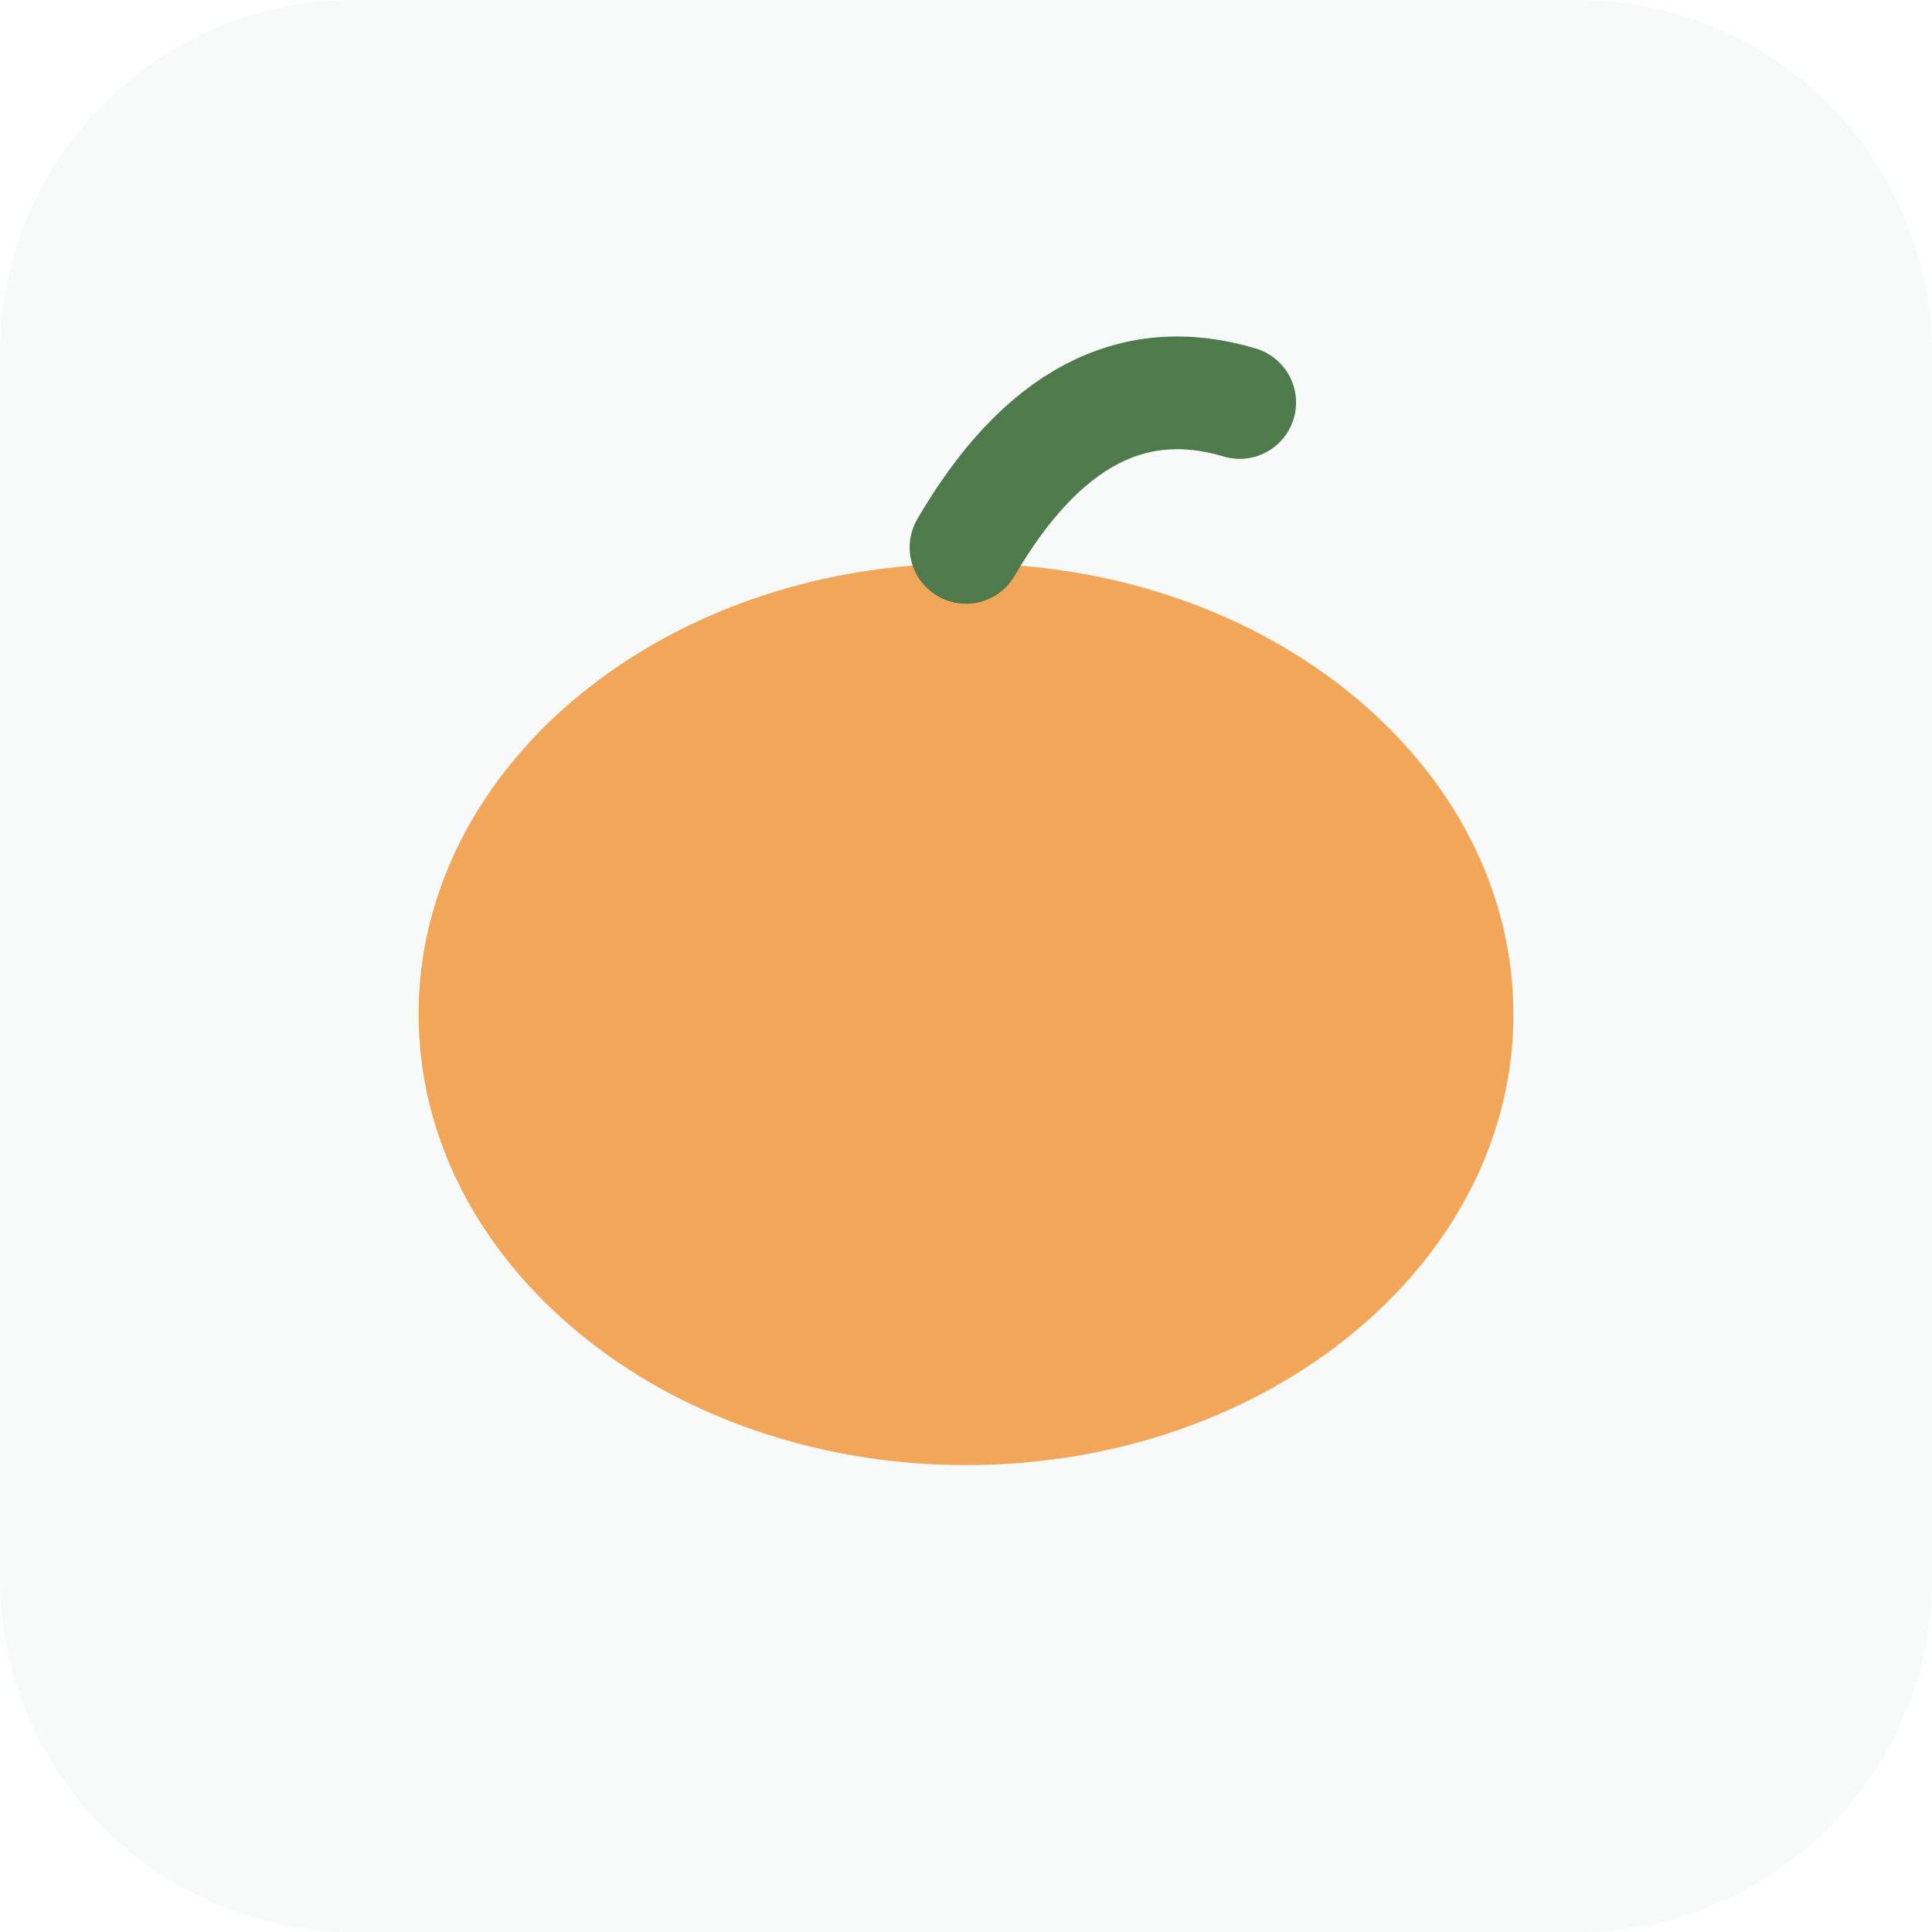
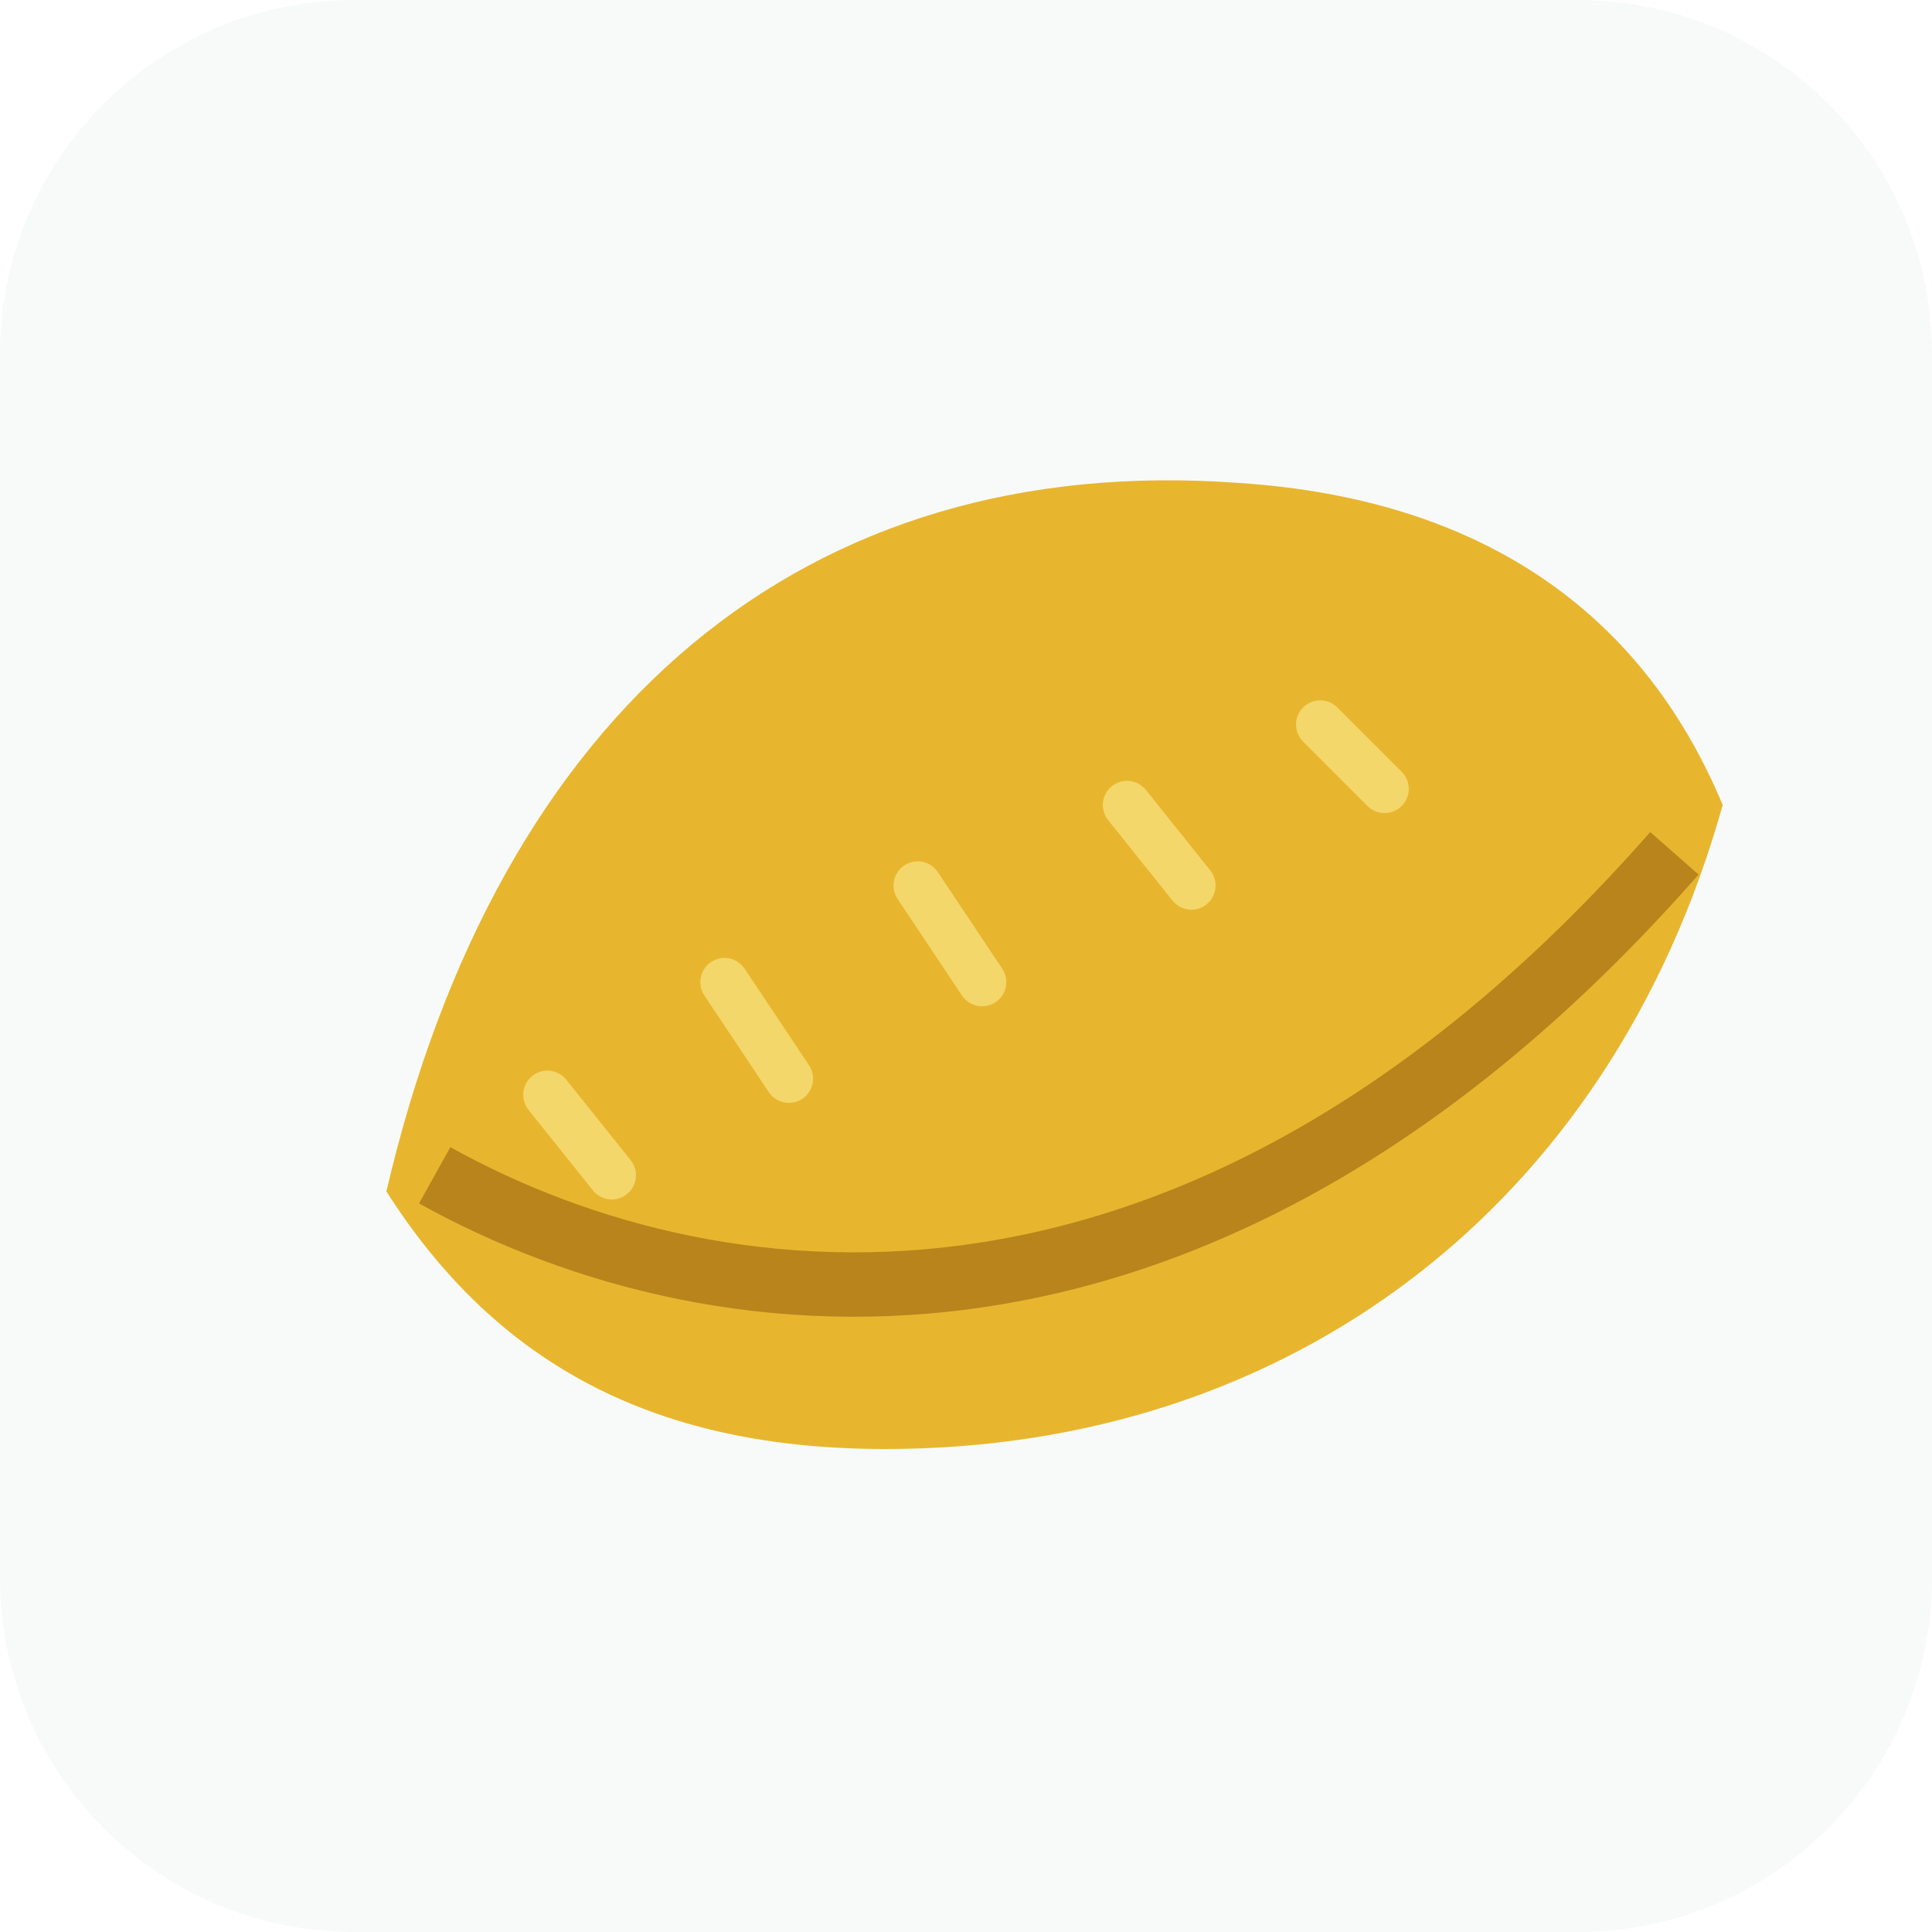
- <svg xmlns="http://www.w3.org/2000/svg" viewBox="0 0 120 120" role="img" aria-label="Patty">
+ <svg xmlns="http://www.w3.org/2000/svg" viewBox="0 0 120 120" role="img" aria-label="Jamaican patty">
  <rect width="120" height="120" rx="22" fill="#F7FAF9" />
-   <ellipse cx="60" cy="63" rx="34" ry="28" fill="#F2A65A" />
-   <path d="M60 34 Q67 22 77 25" stroke="#4F7A4C" stroke-width="7" fill="none" stroke-linecap="round" />
+   <path d="M24 74c7-30 26-46 53-44 15 1 25 8 30 20-7 25-27 40-52 40-14 0-24-5-31-16z" fill="#E8B62E" />
+   <path d="M27 73c18 10 48 13 77-20" fill="none" stroke="#B9841C" stroke-width="4" />
+   <path d="M34 68l4 5m7-12 4 6m8-12 4 6m9-11 4 5m8-10 4 4" stroke="#F4D76B" stroke-width="3" stroke-linecap="round" />
</svg>
